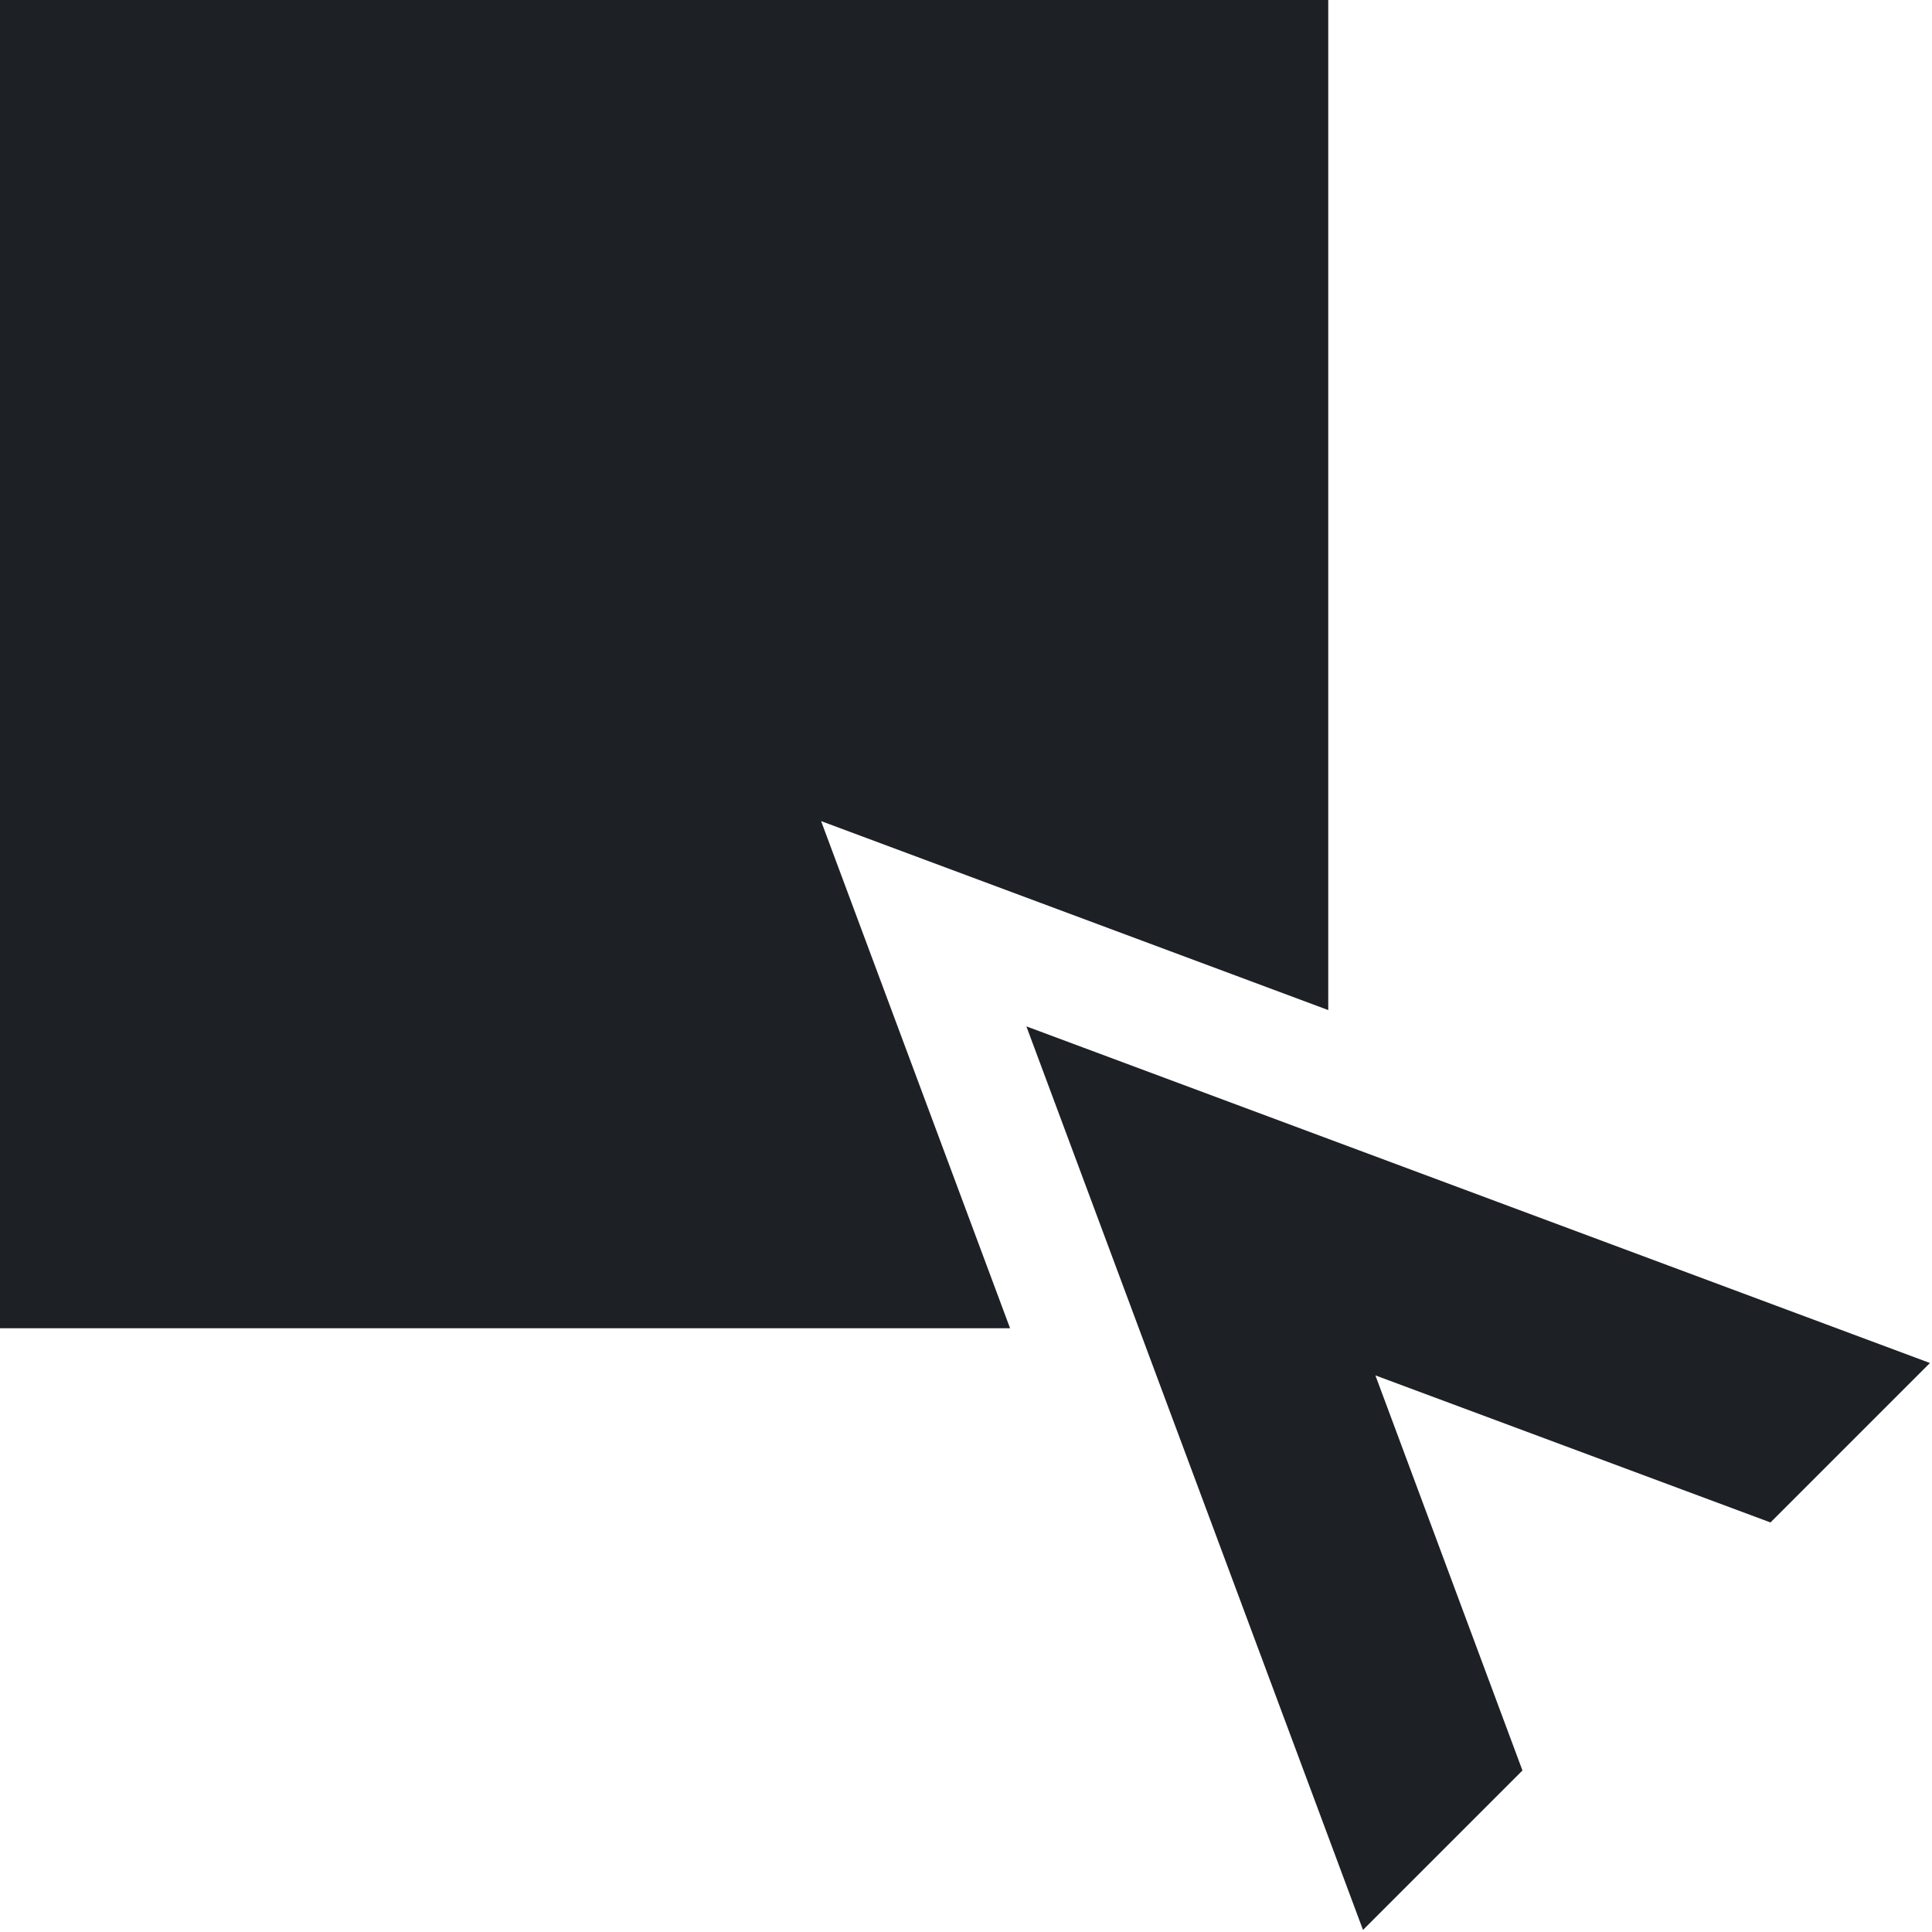
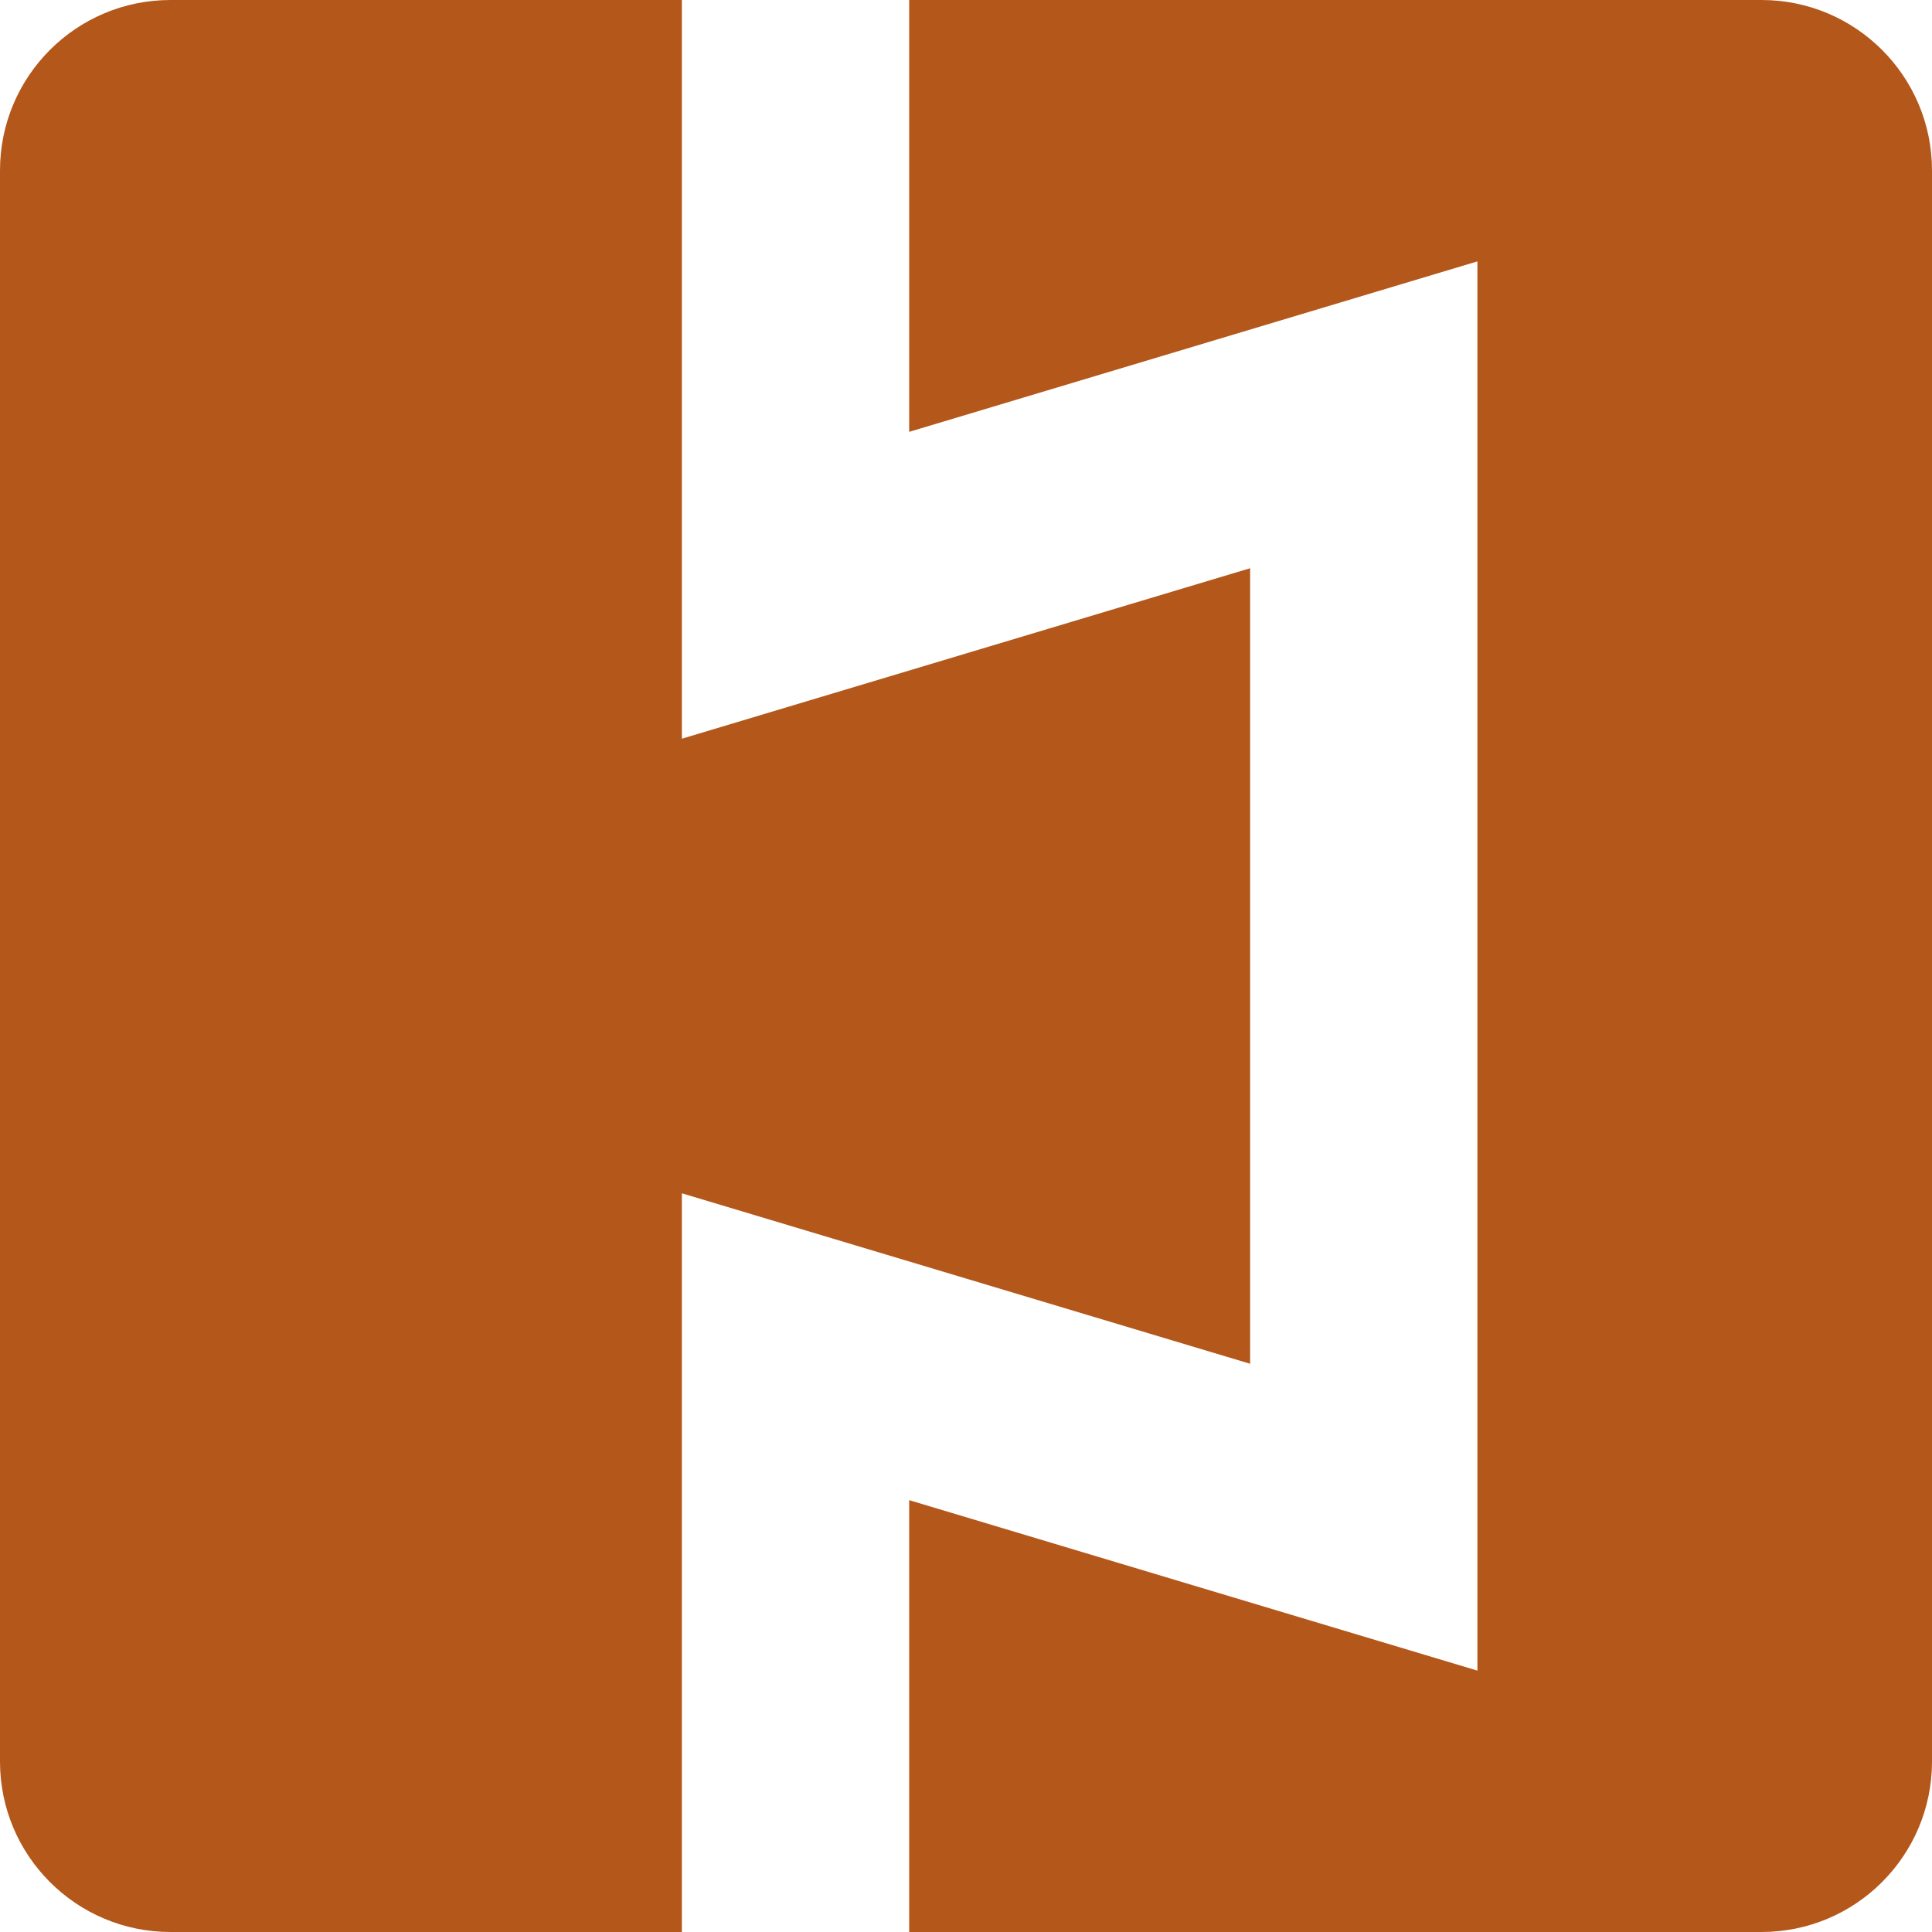
- <svg xmlns="http://www.w3.org/2000/svg" viewBox="0 0 64 64" width="64" height="64" fill="#1d2025" role="img" aria-label="kitvas">
-   <path d="M0 0H44V33.46L27.2 27.2L33.46 44H0Z" />
-   <path d="M0 0H9L16 15.3L23 0H32L16 35Z" transform="translate(34 34) rotate(135) scale(0.83) translate(-16 -35)" />
+ <svg xmlns="http://www.w3.org/2000/svg" viewBox="0 0 34 34" width="34" height="34" fill="#b4571a" role="img" aria-label="kitvas">
+   <path d="M3 0H12V13L22 10V24L12 21V34H3A3 3 0 0 1 0 31V3A3 3 0 0 1 3 0Z" />
+   <path d="M16 0H31A3 3 0 0 1 34 3V31A3 3 0 0 1 31 34H16V26.4L26 29.4V4.6L16 7.6Z" />
</svg>
